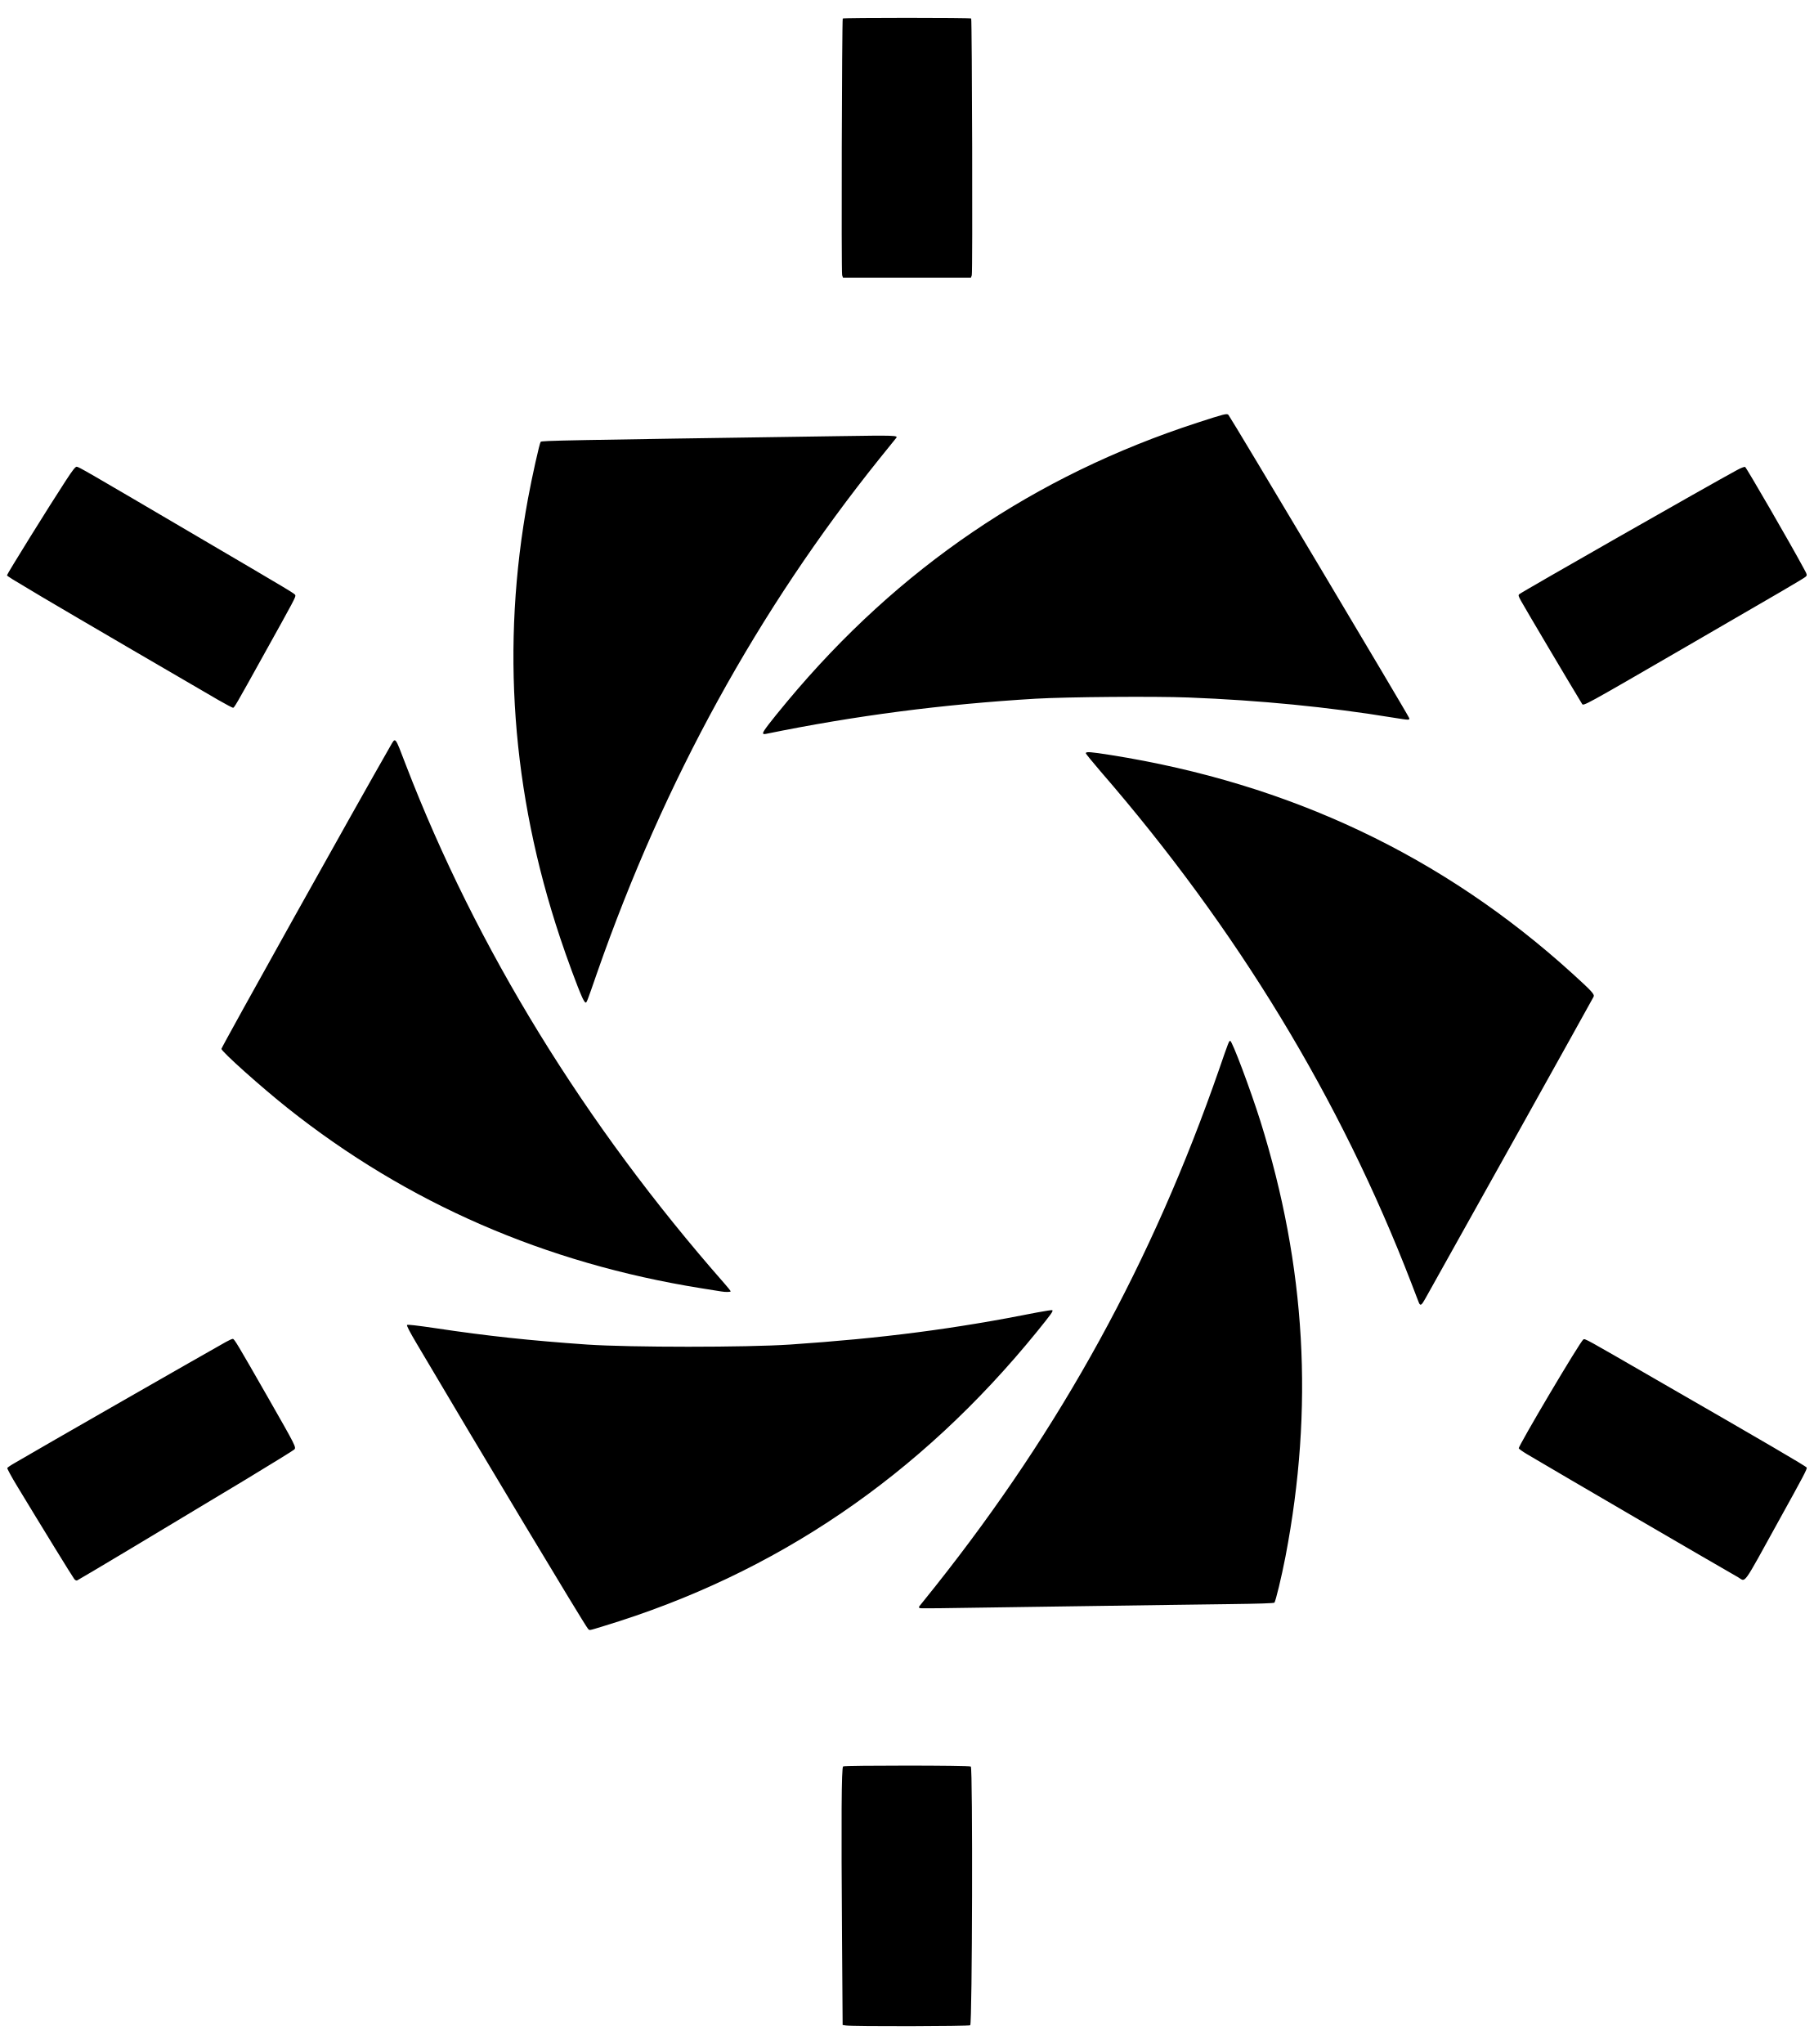
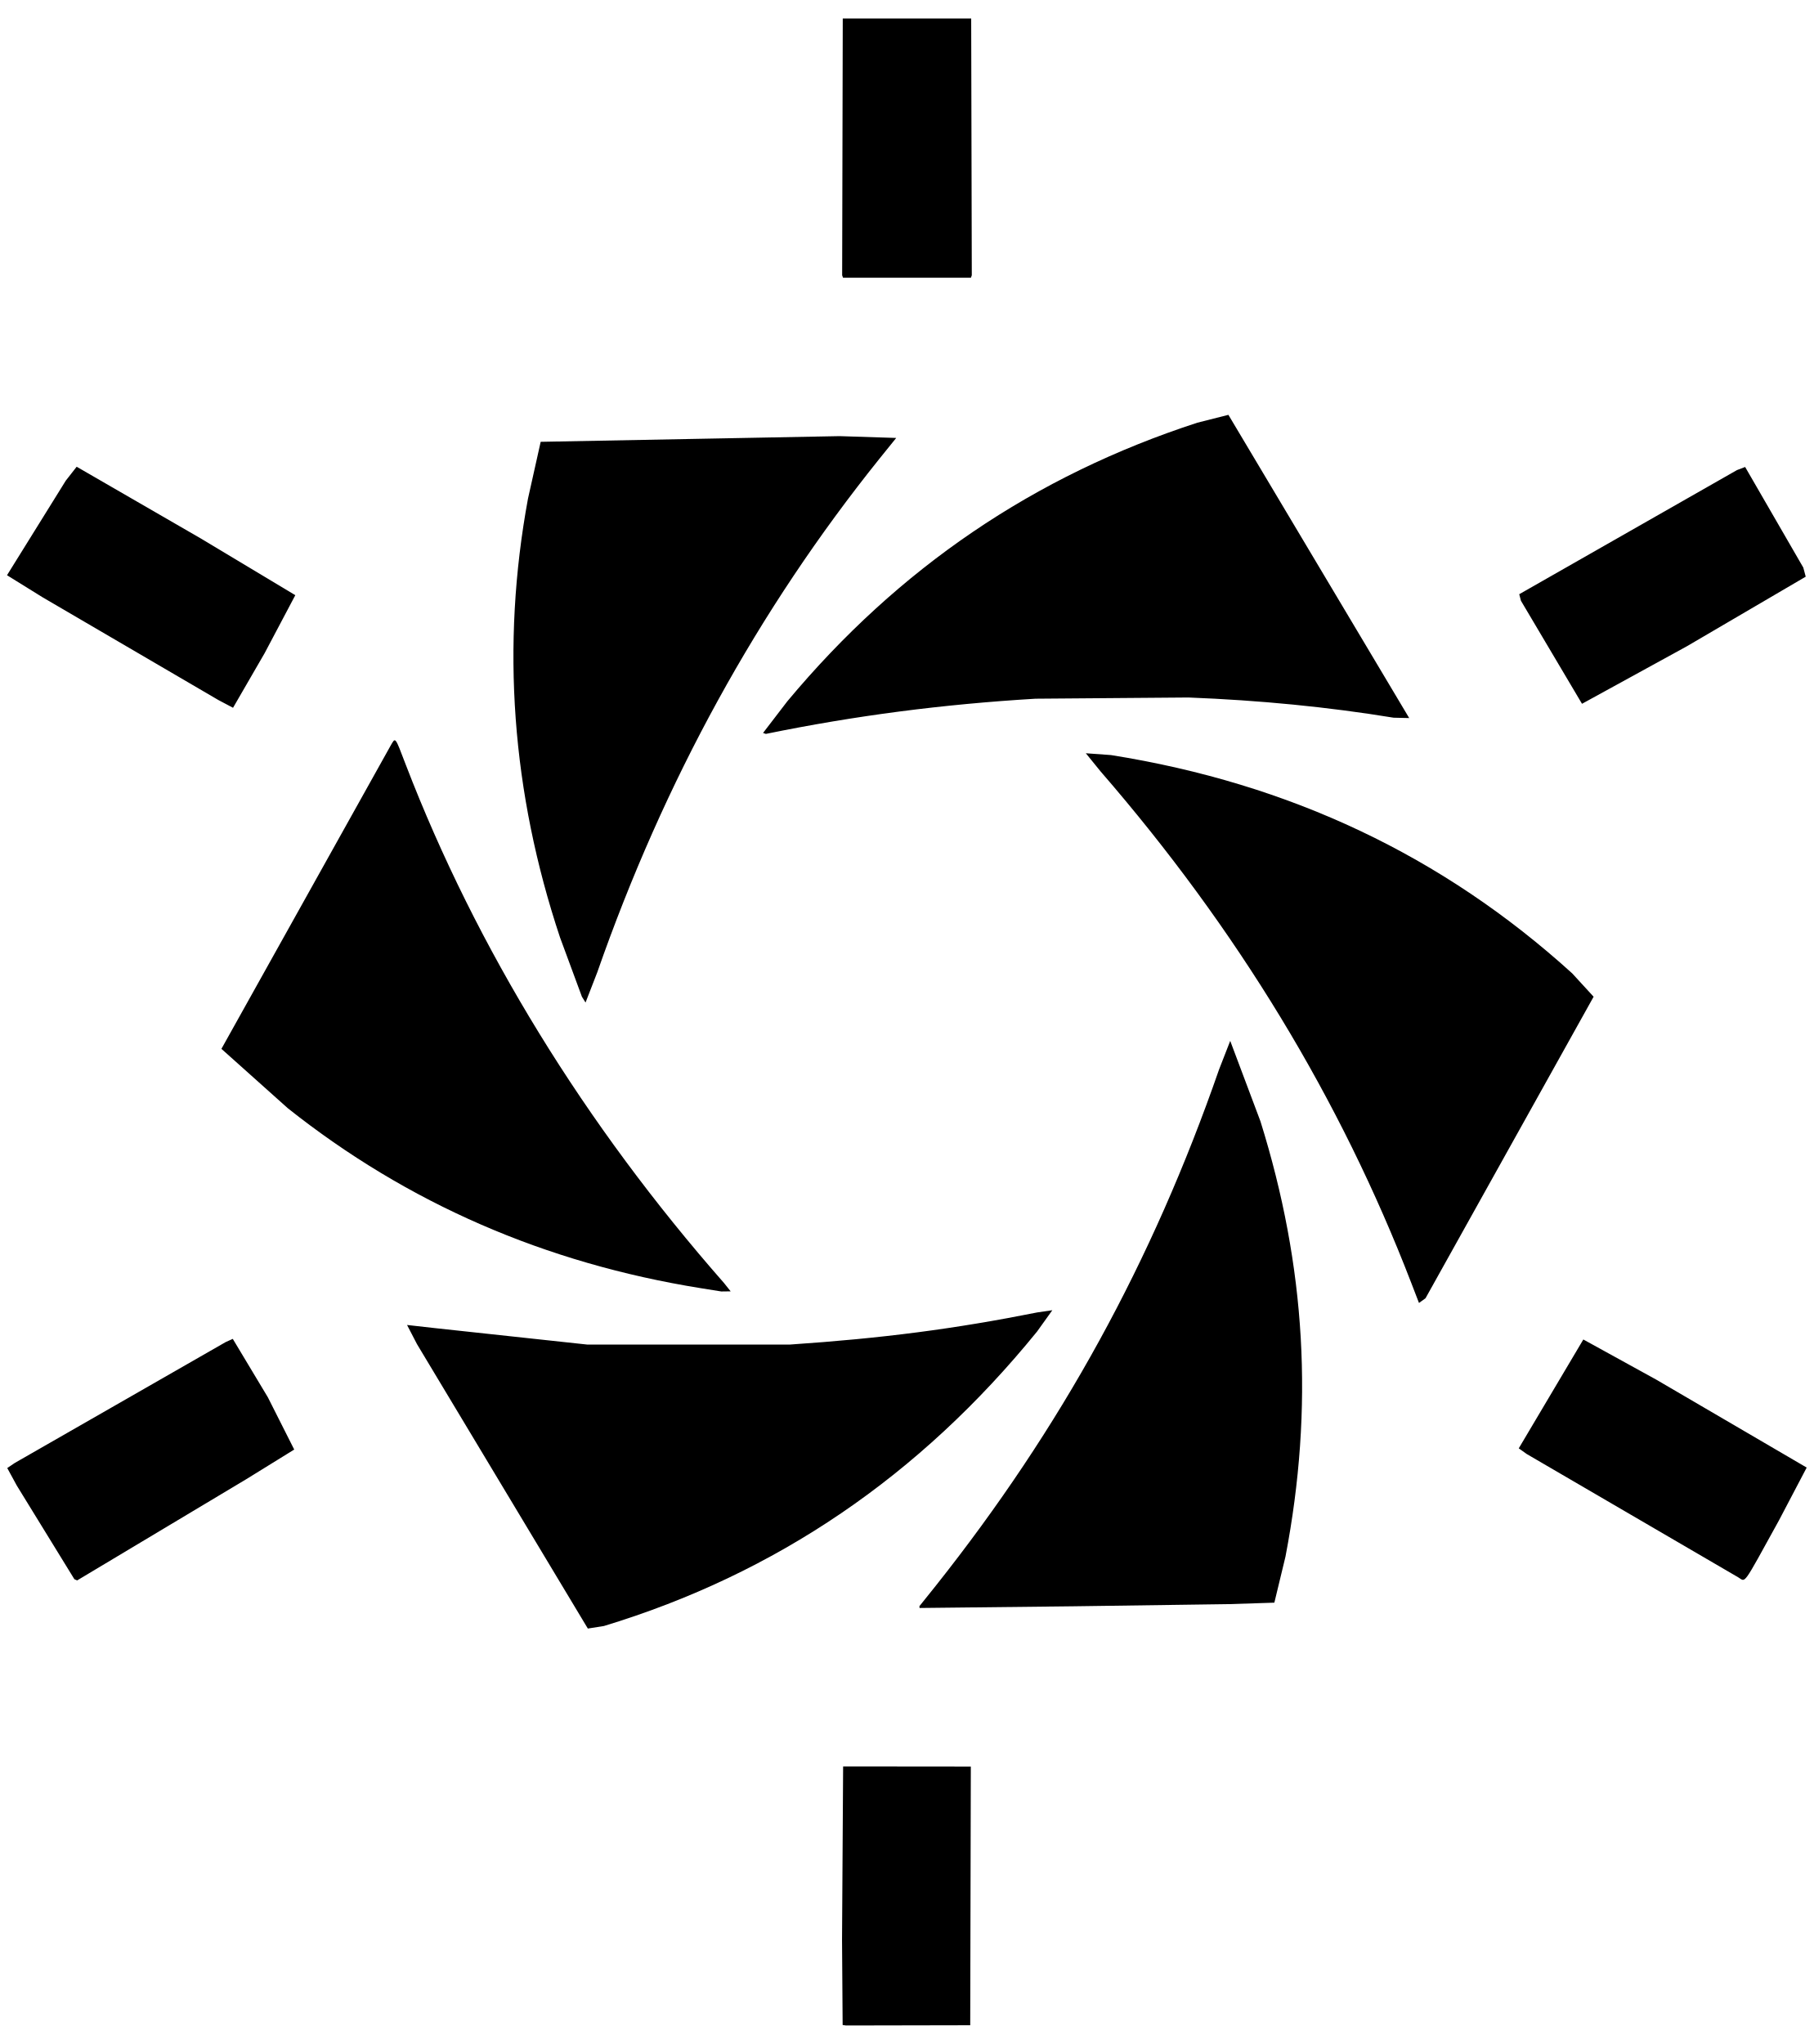
<svg xmlns="http://www.w3.org/2000/svg" data-authored="svg-authoring Dune Classic kit redraw by John Flower; best-of-both review 2026-11-05" id="root" viewBox="0 0 150 169">
-   <path fill-rule="evenodd" d="M69.96 167.47L69.68 167.43L69.63 160.39C69.56 150.37 69.58 146.14 69.72 146.05C69.86 145.96 80.14 145.96 80.28 146.06C80.45 146.16 80.40 167.32 80.23 167.45C80.11 167.54 70.56 167.56 69.96 167.47ZM48.61 134.65C48.35 134.37 39.51 119.65 34.48 111.13C33.88 110.12 33.61 109.60 33.66 109.55C33.71 109.50 34.47 109.59 35.97 109.81C40.35 110.47 43.85 110.84 48.56 111.17C52.14 111.41 61.70 111.41 65.32 111.17C72.99 110.65 78.91 109.88 85.79 108.51C86.44 108.39 86.99 108.30 87.02 108.33C87.10 108.41 86.94 108.63 85.76 110.09C76.06 122.03 64.17 130.12 49.94 134.44C48.60 134.85 48.77 134.82 48.61 134.65ZM76.04 132.95C75.98 132.91 75.98 132.87 76.03 132.80C76.07 132.75 76.67 132.00 77.36 131.14C87.75 118.05 95.28 104.34 100.81 88.42C101.60 86.13 101.63 86.06 101.73 86.06C101.89 86.06 103.39 90.05 104.23 92.71C107.99 104.74 108.66 116.38 106.30 128.70C105.97 130.40 105.48 132.43 105.38 132.51C105.32 132.56 104.10 132.60 101.67 132.63C99.69 132.65 93.86 132.74 88.73 132.81C76.02 133.00 76.13 133.00 76.04 132.95ZM6.15 130.57C6.03 130.43 3.38 126.12 1.39 122.83C0.94 122.09 0.59 121.43 0.60 121.38C0.62 121.33 0.90 121.14 1.22 120.96C3.20 119.79 17.18 111.79 18.67 110.96C18.92 110.82 19.18 110.70 19.25 110.70C19.38 110.70 19.62 111.11 22.15 115.53C24.48 119.61 24.51 119.67 24.33 119.85C24.25 119.93 22.46 121.03 20.35 122.31C14.35 125.93 6.50 130.63 6.38 130.67C6.32 130.70 6.22 130.65 6.15 130.57ZM143.73 130.41C141.42 129.09 129.32 122.04 126.25 120.22C125.90 120.01 125.61 119.80 125.59 119.75C125.53 119.59 130.68 110.89 130.93 110.75C131.07 110.66 131.02 110.64 136.96 114.07C146.08 119.32 149.33 121.22 149.40 121.34C149.46 121.43 149.14 122.04 147.10 125.72C144.02 131.30 144.39 130.79 143.73 130.41ZM117.34 107.73C117.31 107.64 117.01 106.90 116.70 106.07C110.85 90.89 102.30 76.80 91.00 63.77C90.34 63.00 89.79 62.33 89.79 62.28C89.79 62.13 90.16 62.16 91.87 62.43C106.65 64.78 119.30 70.76 130.01 80.48C131.65 81.97 131.87 82.21 131.78 82.41C131.73 82.53 119.85 103.84 117.88 107.34C117.56 107.92 117.46 107.99 117.34 107.73ZM59.65 106.78C59.55 106.77 58.79 106.64 57.96 106.51C45.07 104.44 33.68 99.48 23.80 91.63C21.62 89.90 18.31 86.94 18.31 86.72C18.31 86.58 29.64 66.28 32.29 61.67C32.72 60.93 32.64 60.84 33.56 63.24C39.39 78.39 48.36 92.98 59.87 106.08C60.18 106.43 60.42 106.73 60.42 106.77C60.42 106.83 59.98 106.84 59.65 106.78ZM48.12 82.41C47.76 81.62 46.86 79.17 46.31 77.51C42.31 65.51 41.42 53.37 43.66 41.23C44.00 39.39 44.62 36.62 44.71 36.53C44.81 36.43 46.35 36.40 69.43 36.06C74.00 35.99 74.28 36.00 74.11 36.21C74.07 36.26 73.45 37.03 72.73 37.92C62.68 50.44 54.93 64.54 49.39 80.39C48.51 82.93 48.52 82.89 48.42 82.89C48.37 82.89 48.23 82.67 48.12 82.41ZM63.10 60.60C63.10 60.46 63.68 59.70 65.11 57.98C74.30 46.96 85.52 39.34 99.01 34.95C101.26 34.22 101.45 34.17 101.58 34.30C101.76 34.49 116.48 59.17 116.53 59.37C116.58 59.55 116.53 59.55 115.24 59.34C109.81 58.45 104.18 57.90 98.28 57.67C95.53 57.56 88.17 57.62 85.63 57.77C77.96 58.23 70.76 59.16 63.33 60.68C63.14 60.71 63.10 60.70 63.10 60.60ZM18.06 57.88C16.17 56.79 5.72 50.69 3.53 49.39C0.81 47.77 0.61 47.65 0.58 47.56C0.56 47.49 4.09 41.80 5.44 39.74C6.02 38.85 6.23 38.59 6.34 38.59C6.50 38.59 7.00 38.88 16.62 44.53C24.32 49.05 24.37 49.08 24.42 49.21C24.47 49.35 24.34 49.59 21.88 54.01C19.47 58.36 19.37 58.52 19.27 58.52C19.22 58.52 18.67 58.23 18.06 57.88ZM130.82 58.19C129.72 56.38 126.17 50.39 125.77 49.67C125.56 49.28 125.54 49.22 125.63 49.13C125.81 48.96 141.49 40.02 143.63 38.87C143.96 38.69 144.24 38.58 144.31 38.61C144.41 38.65 148.09 45.01 149.12 46.93C149.45 47.53 149.45 47.55 149.32 47.68C149.18 47.82 147.34 48.89 139.50 53.43C130.82 58.46 130.94 58.39 130.82 58.19ZM69.64 22.76C69.56 22.57 69.62 1.66 69.69 1.53C69.74 1.46 80.26 1.46 80.31 1.53C80.38 1.66 80.44 22.57 80.36 22.76L80.29 22.96L75.00 22.96L69.71 22.96L69.64 22.76Z" />
+   <path fill-rule="evenodd" d="M69.96 167.47L69.68 167.43L69.63 160.39L69.72 146.05L80.28 146.06L80.23 167.45L69.96 167.47ZM48.61 134.65L34.48 111.13L33.66 109.55L35.97 109.81L48.56 111.17L65.32 111.17C72.99 110.65 78.91 109.88 85.79 108.51L87.02 108.33L85.76 110.09C76.06 122.03 64.17 130.12 49.94 134.44L48.61 134.65ZM76.04 132.95L76.03 132.80L77.36 131.14C87.75 118.05 95.28 104.34 100.81 88.42L101.73 86.06L104.23 92.71C107.99 104.74 108.66 116.38 106.30 128.70L105.38 132.51L101.67 132.63L88.73 132.81L76.04 132.95ZM6.15 130.57L1.39 122.83L0.60 121.38L1.22 120.96L18.67 110.96L19.25 110.70L22.15 115.53L24.33 119.85L20.35 122.31L6.38 130.67L6.15 130.57ZM143.73 130.41L126.25 120.22L125.59 119.75L130.93 110.75L136.96 114.07L149.40 121.34L147.10 125.72C144.02 131.30 144.39 130.79 143.73 130.41ZM117.34 107.73L116.70 106.07C110.85 90.89 102.30 76.80 91.00 63.77L89.79 62.28L91.87 62.43C106.65 64.78 119.30 70.76 130.01 80.48L131.78 82.41L117.88 107.34L117.34 107.73ZM59.65 106.78L57.96 106.51C45.07 104.44 33.68 99.48 23.80 91.63L18.31 86.72L32.29 61.67C32.72 60.93 32.64 60.84 33.56 63.24C39.39 78.39 48.36 92.98 59.87 106.08L60.42 106.77L59.65 106.78ZM48.12 82.41L46.31 77.51C42.31 65.51 41.42 53.37 43.66 41.23L44.71 36.53L69.43 36.06L74.11 36.21L72.73 37.92C62.68 50.44 54.93 64.54 49.39 80.39L48.42 82.89L48.12 82.41ZM63.10 60.60L65.11 57.98C74.30 46.96 85.52 39.34 99.01 34.95L101.58 34.30L116.53 59.37L115.24 59.34C109.81 58.45 104.18 57.90 98.28 57.67L85.63 57.77C77.96 58.23 70.76 59.16 63.33 60.68L63.10 60.60ZM18.06 57.88L3.53 49.39L0.58 47.56L5.44 39.74L6.34 38.59L16.62 44.53L24.42 49.21L21.88 54.01L19.27 58.52L18.06 57.88ZM130.82 58.19L125.77 49.67L125.63 49.13L143.63 38.87L144.31 38.61L149.12 46.93L149.32 47.68L139.50 53.43L130.82 58.19ZM69.64 22.76L69.69 1.53L80.31 1.53L80.36 22.76L80.29 22.96L75.00 22.96L69.71 22.96L69.64 22.76Z" />
</svg>
